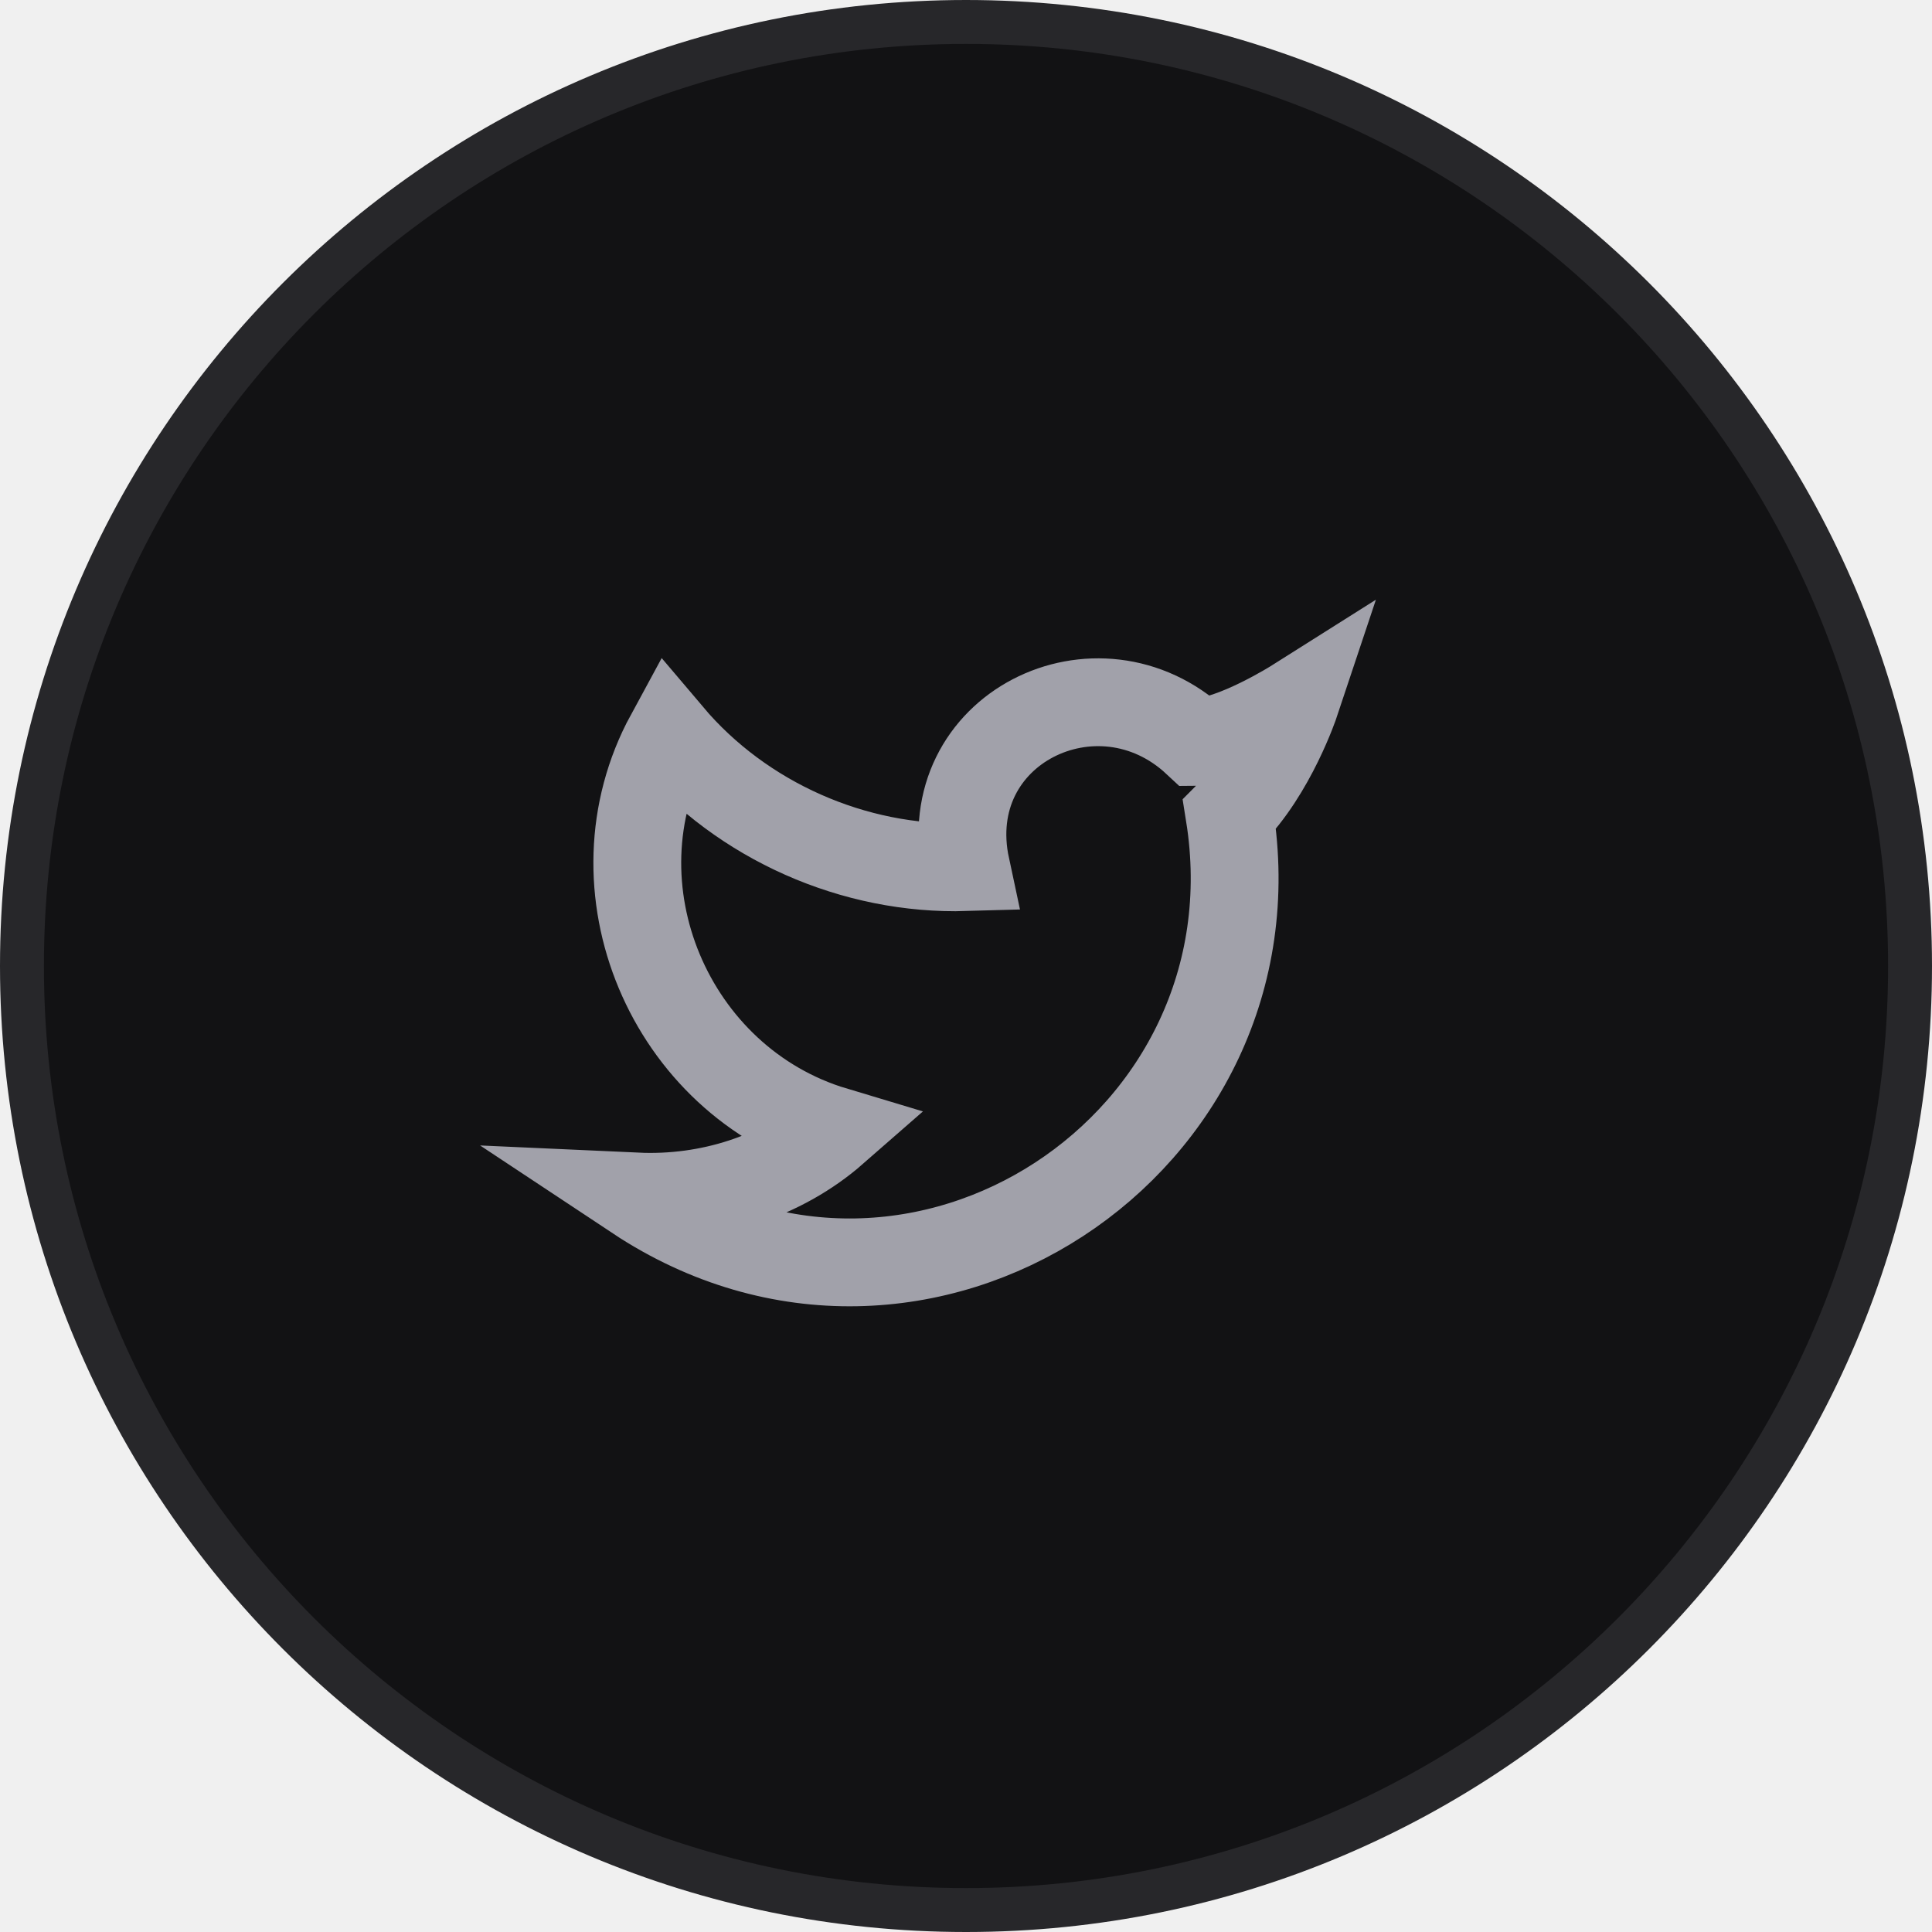
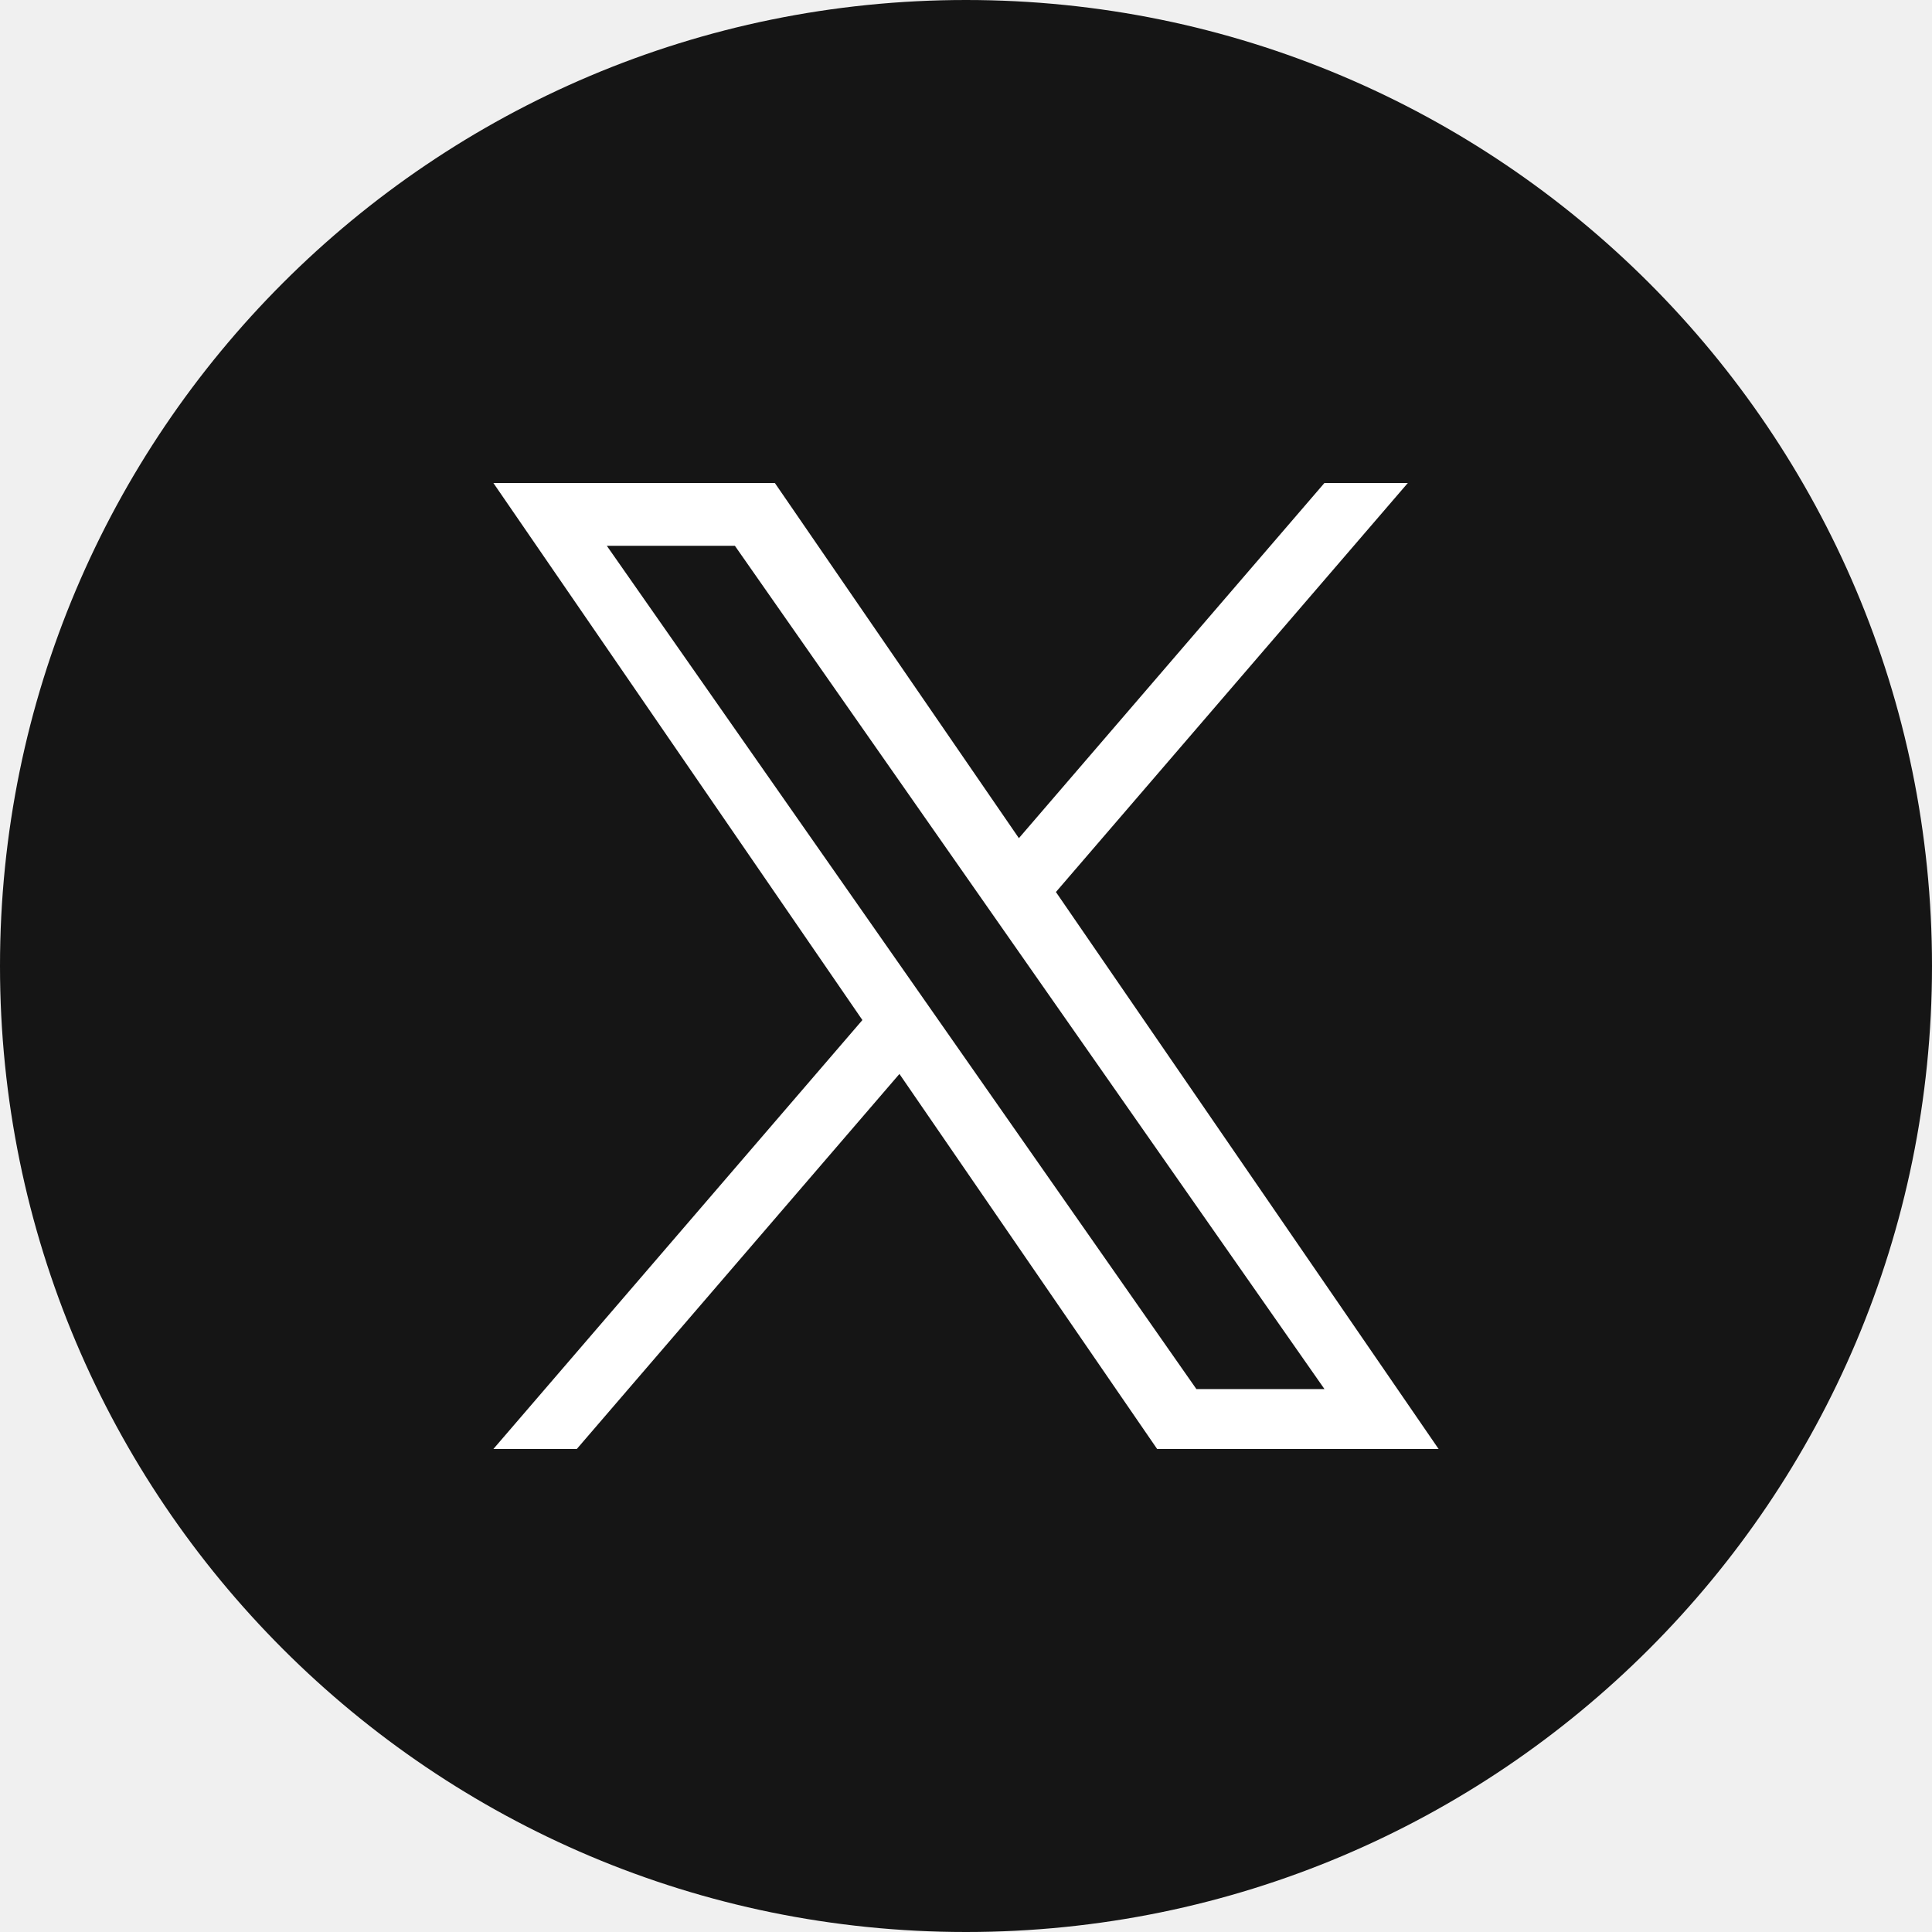
- <svg xmlns="http://www.w3.org/2000/svg" width="44" height="44" viewBox="0 0 44 44" fill="none">
-   <rect x="0.5" y="0.5" width="43" height="43" rx="21.5" fill="#121214" />
-   <rect x="0.5" y="0.5" width="43" height="43" rx="21.5" stroke="#27272A" />
-   <path d="M28.001 18.549C28.976 17.574 29.501 15.999 29.501 15.999C29.501 15.999 28.076 16.899 27.25 16.899C25 14.799 21.325 16.599 22 19.749C19.45 19.825 16.9 18.699 15.25 16.749C13.374 20.2 15.25 24.625 19 25.75C17.8 26.8 16.15 27.325 14.499 27.25C20.95 31.525 29.201 26.05 28.001 18.549Z" stroke="#A1A1AA" stroke-width="2" stroke-linecap="round" />
+ <svg xmlns="http://www.w3.org/2000/svg" width="44" height="44" viewBox="0 0 44 44">
+   <circle cx="22" cy="22" r="22" fill="#151515" />
+   <g transform="translate(11 11) scale(.916667)" fill="white">
+     <path d="M14.234 10.162 22.977 0h-2.072l-7.591 8.824L7.251 0H.258l9.168 13.343L.258 24H2.33l8.016-9.318L16.749 24h6.993zm-2.837 3.299-.929-1.329L3.076 1.56h3.182l5.965 8.532.929 1.329 7.754 11.09h-3.182z" />
+   </g>
</svg>
